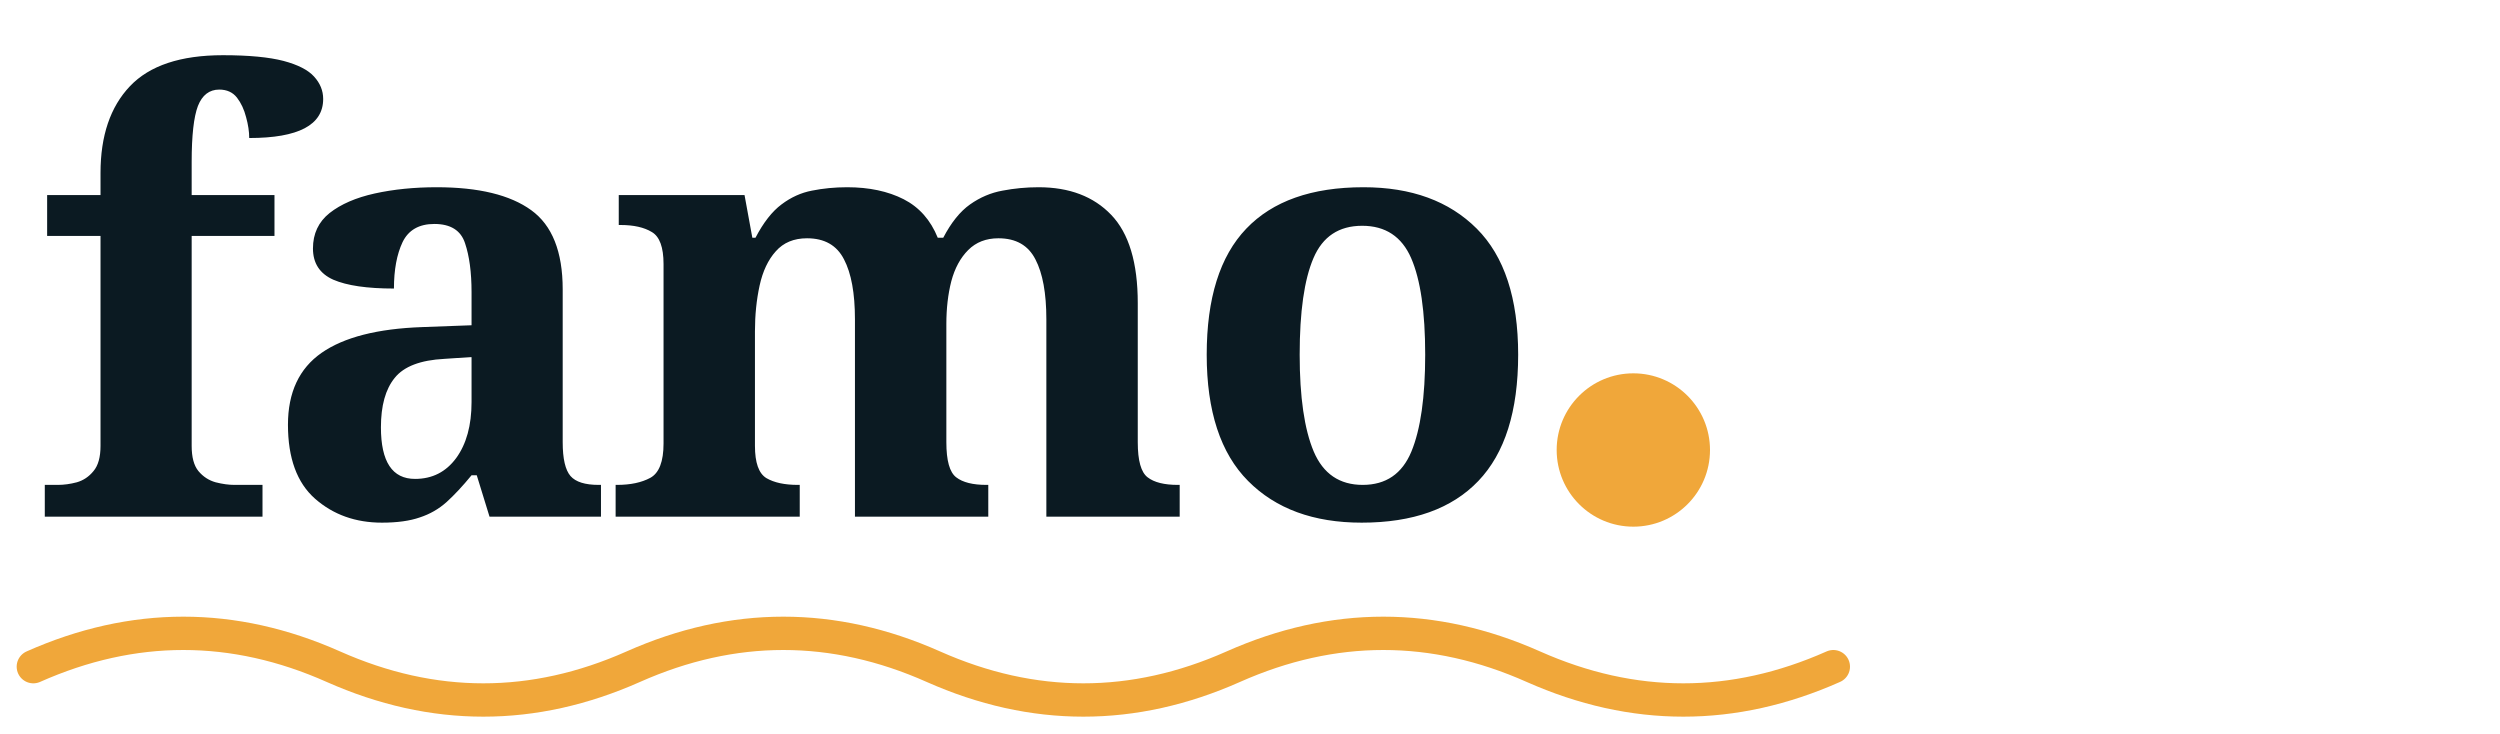
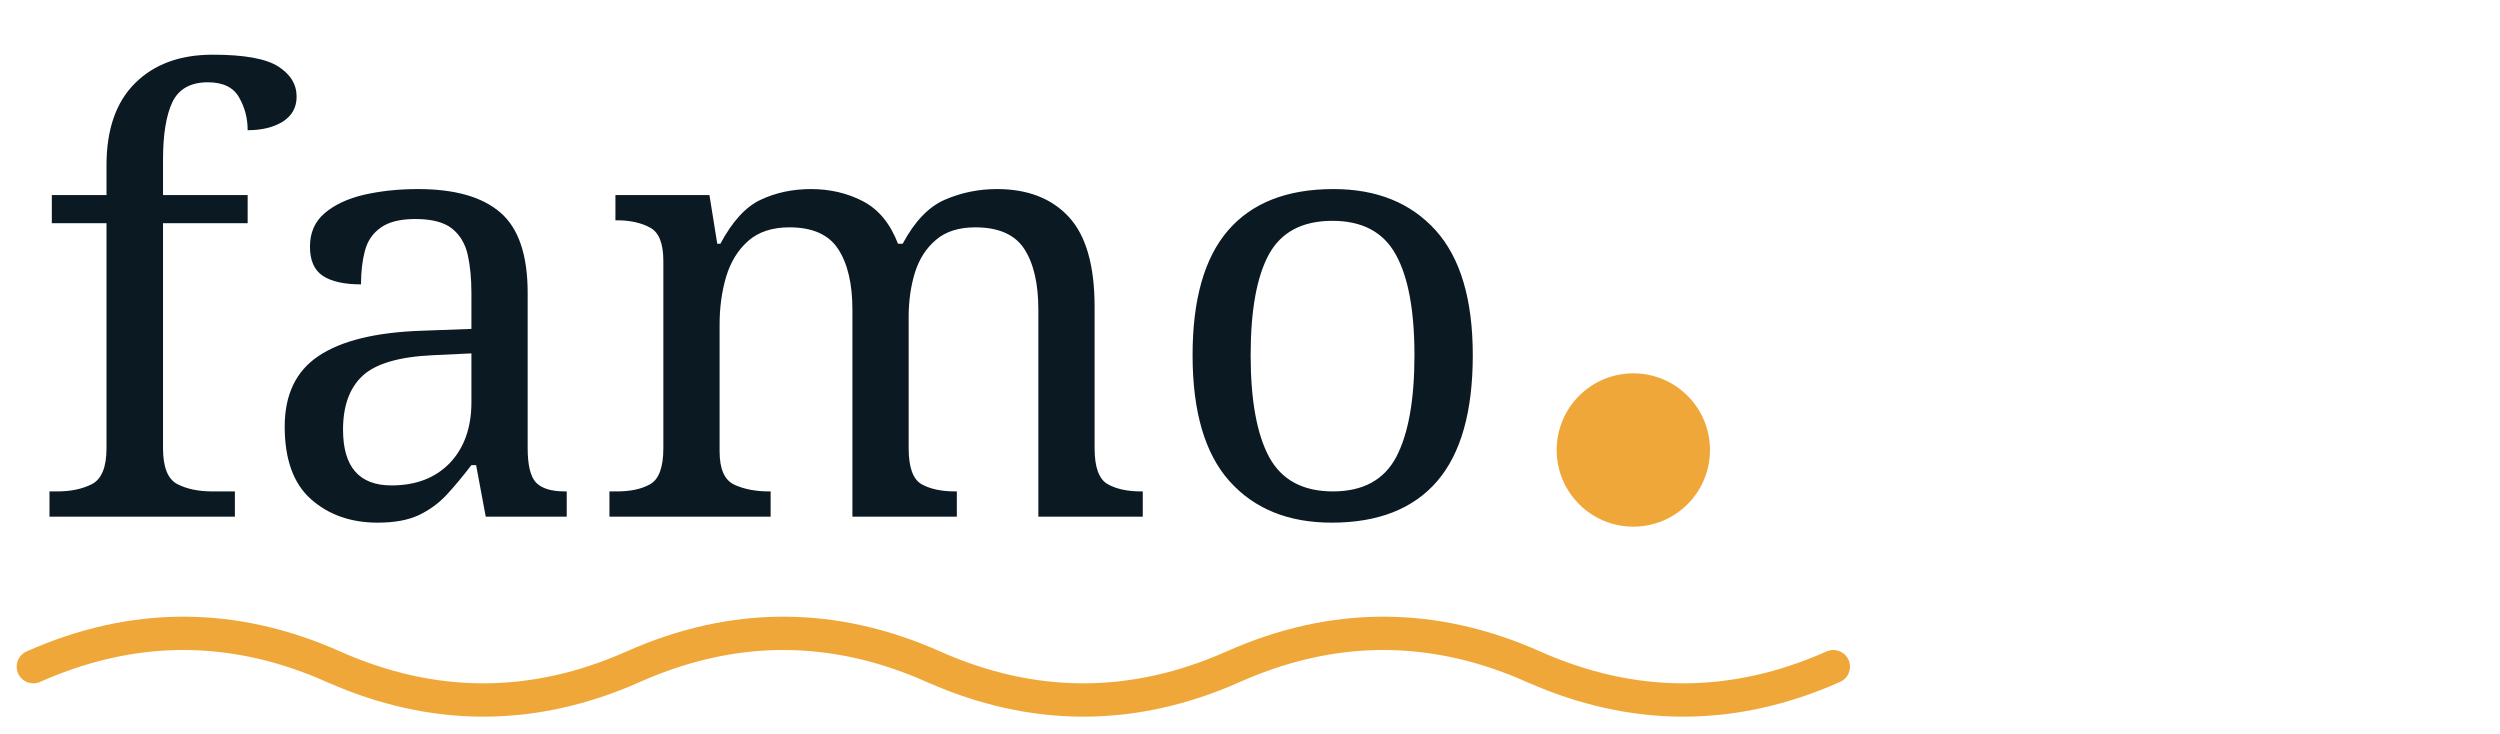
<svg xmlns="http://www.w3.org/2000/svg" viewBox="0 0 150 44" role="img" aria-label="famo">
-   <text x="2" y="31" font-family="Fraunces, Georgia, serif" font-weight="600" font-size="36" letter-spacing="-1" fill="#0B1A22">famo</text>
+   <text x="2" y="31" font-family="Gloock, Georgia, serif" font-weight="400" font-size="36" letter-spacing="0" fill="#0B1A22">famo</text>
  <circle cx="98" cy="27" r="4.6" fill="#F0A73A" />
  <path d="M2 40 q9 -4 18 0 t18 0 t18 0 t18 0 t18 0 t18 0" fill="none" stroke="#F0A73A" stroke-width="2" stroke-linecap="round" />
</svg>
